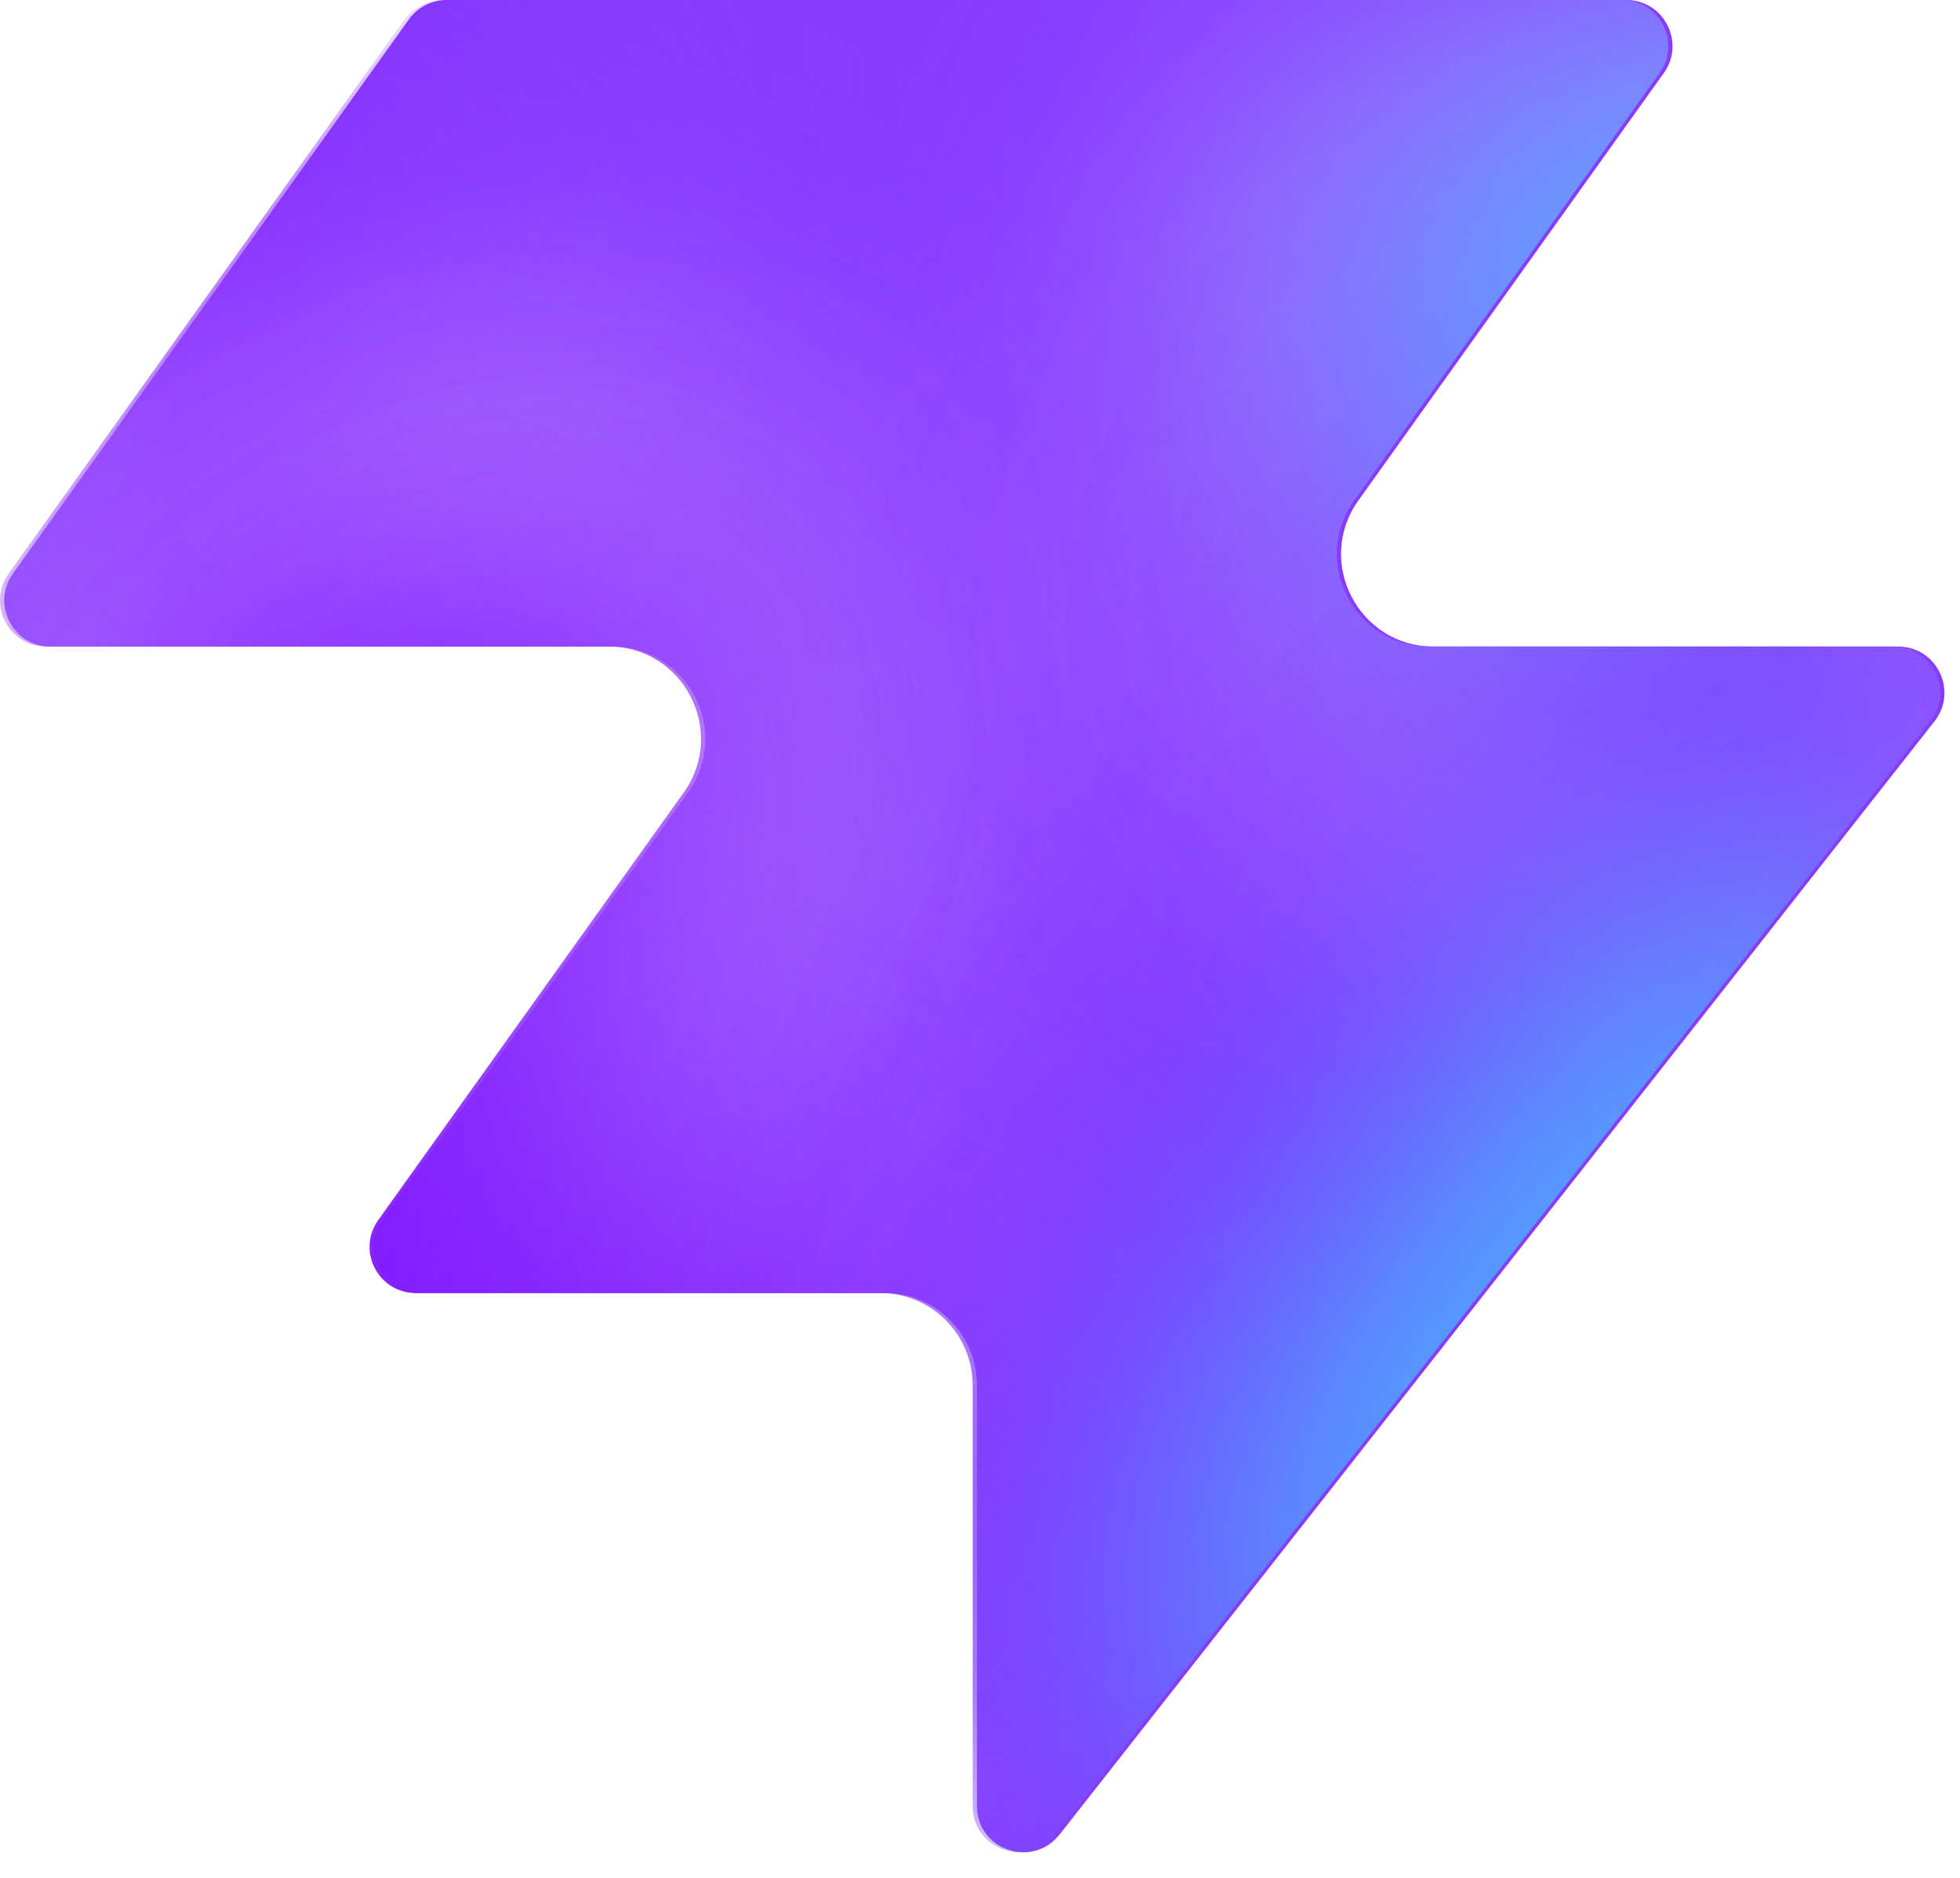
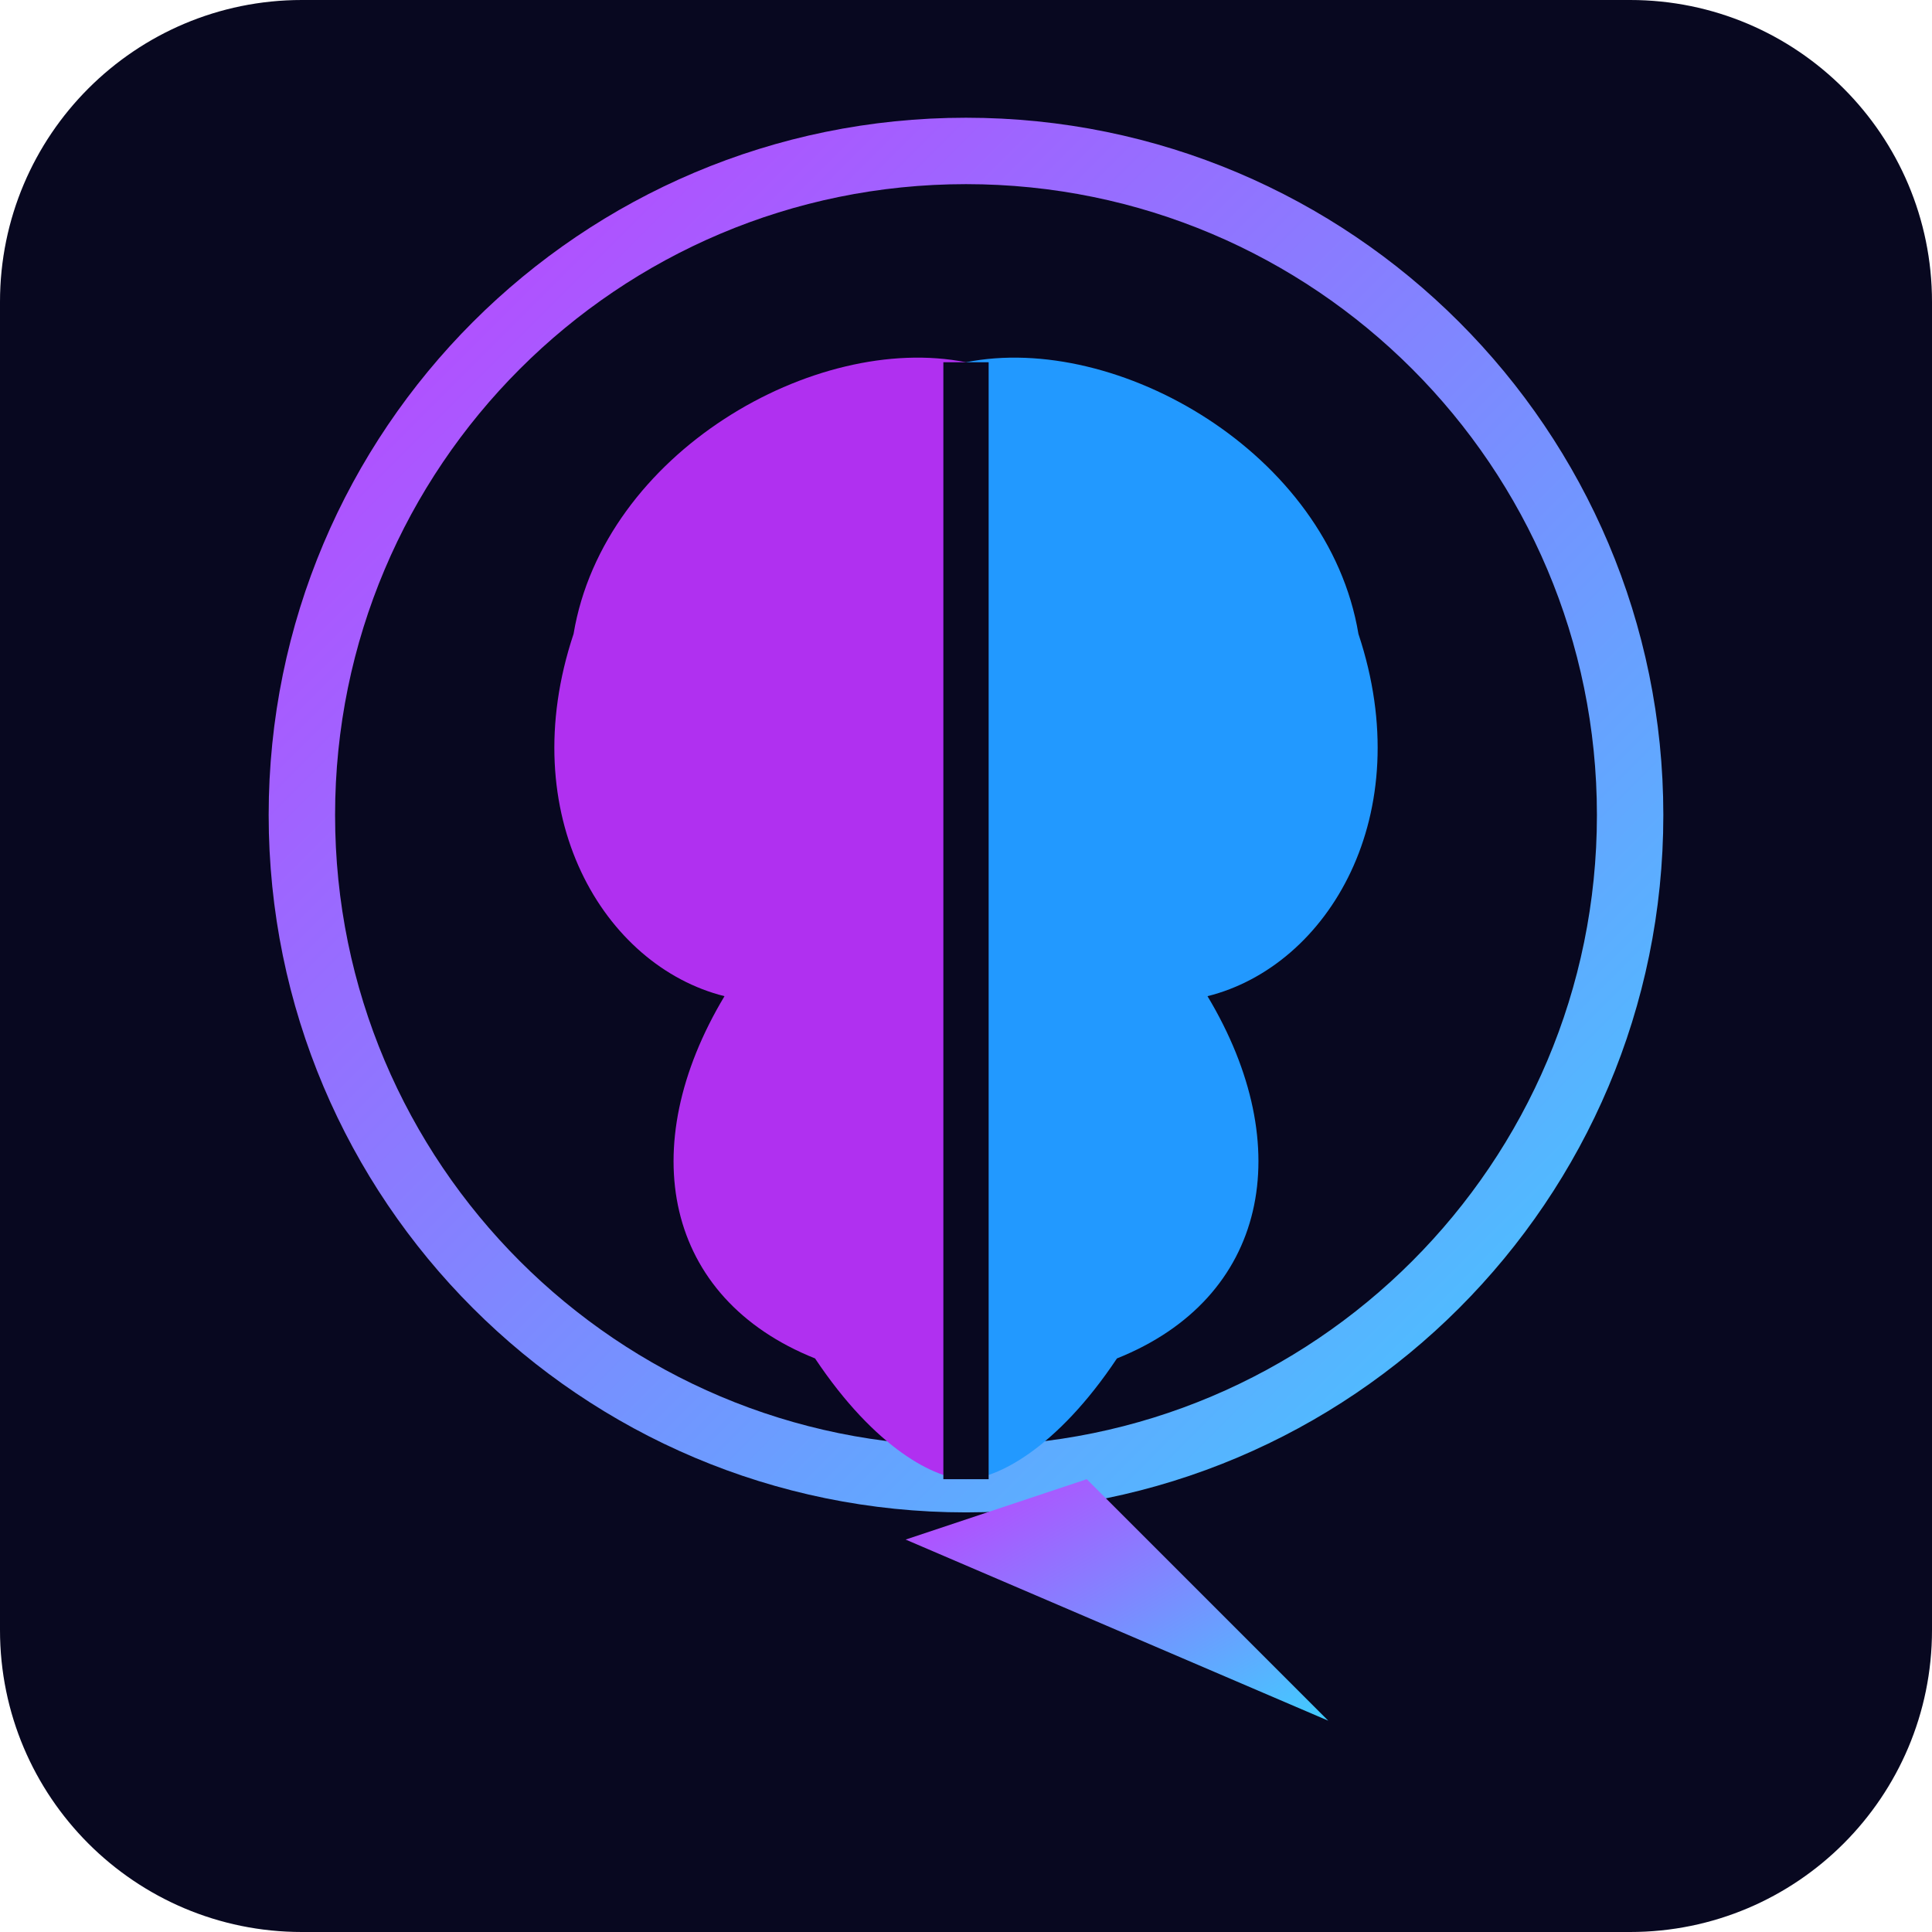
- <svg xmlns="http://www.w3.org/2000/svg" width="48" height="46" fill="none" viewBox="0 0 48 46">
-   <path fill="#863bff" d="M25.946 44.938c-.664.845-2.021.375-2.021-.698V33.937a2.26 2.26 0 0 0-2.262-2.262H10.287c-.92 0-1.456-1.04-.92-1.788l7.48-10.471c1.07-1.497 0-3.578-1.842-3.578H1.237c-.92 0-1.456-1.04-.92-1.788L10.013.474c.214-.297.556-.474.92-.474h28.894c.92 0 1.456 1.04.92 1.788l-7.48 10.471c-1.07 1.498 0 3.579 1.842 3.579h11.377c.943 0 1.473 1.088.89 1.83L25.947 44.94z" style="fill:#863bff;fill:color(display-p3 .525 .23 1);fill-opacity:1" />
-   <mask id="a" width="48" height="46" x="0" y="0" maskUnits="userSpaceOnUse" style="mask-type:alpha">
-     <path fill="#000" d="M25.842 44.938c-.664.844-2.021.375-2.021-.698V33.937a2.26 2.26 0 0 0-2.262-2.262H10.183c-.92 0-1.456-1.04-.92-1.788l7.48-10.471c1.07-1.498 0-3.579-1.842-3.579H1.133c-.92 0-1.456-1.04-.92-1.787L9.91.473c.214-.297.556-.474.92-.474h28.894c.92 0 1.456 1.04.92 1.788l-7.48 10.471c-1.07 1.498 0 3.578 1.842 3.578h11.377c.943 0 1.473 1.088.89 1.832L25.843 44.94z" style="fill:#000;fill-opacity:1" />
-   </mask>
-   <g mask="url(#a)">
-     <g filter="url(#b)">
-       <ellipse cx="5.508" cy="14.704" fill="#ede6ff" rx="5.508" ry="14.704" style="fill:#ede6ff;fill:color(display-p3 .927 .903 1);fill-opacity:1" transform="matrix(.00324 1 1 -.00324 -4.47 31.516)" />
-     </g>
-     <g filter="url(#c)">
-       <ellipse cx="10.399" cy="29.851" fill="#ede6ff" rx="10.399" ry="29.851" style="fill:#ede6ff;fill:color(display-p3 .927 .903 1);fill-opacity:1" transform="matrix(.00324 1 1 -.00324 -39.328 7.883)" />
-     </g>
-     <g filter="url(#d)">
-       <ellipse cx="5.508" cy="30.487" fill="#7e14ff" rx="5.508" ry="30.487" style="fill:#7e14ff;fill:color(display-p3 .492 .077 1);fill-opacity:1" transform="rotate(89.814 -25.913 -14.639)scale(1 -1)" />
-     </g>
-     <g filter="url(#e)">
-       <ellipse cx="5.508" cy="30.599" fill="#7e14ff" rx="5.508" ry="30.599" style="fill:#7e14ff;fill:color(display-p3 .492 .077 1);fill-opacity:1" transform="rotate(89.814 -32.644 -3.334)scale(1 -1)" />
-     </g>
-     <g filter="url(#f)">
-       <ellipse cx="5.508" cy="30.599" fill="#7e14ff" rx="5.508" ry="30.599" style="fill:#7e14ff;fill:color(display-p3 .492 .077 1);fill-opacity:1" transform="matrix(.00324 1 1 -.00324 -34.34 30.47)" />
-     </g>
-     <g filter="url(#g)">
-       <ellipse cx="14.072" cy="22.078" fill="#ede6ff" rx="14.072" ry="22.078" style="fill:#ede6ff;fill:color(display-p3 .927 .903 1);fill-opacity:1" transform="rotate(93.35 24.506 48.493)scale(-1 1)" />
-     </g>
-     <g filter="url(#h)">
-       <ellipse cx="3.47" cy="21.501" fill="#7e14ff" rx="3.47" ry="21.501" style="fill:#7e14ff;fill:color(display-p3 .492 .077 1);fill-opacity:1" transform="rotate(89.009 28.708 47.59)scale(-1 1)" />
-     </g>
-     <g filter="url(#i)">
-       <ellipse cx="3.47" cy="21.501" fill="#7e14ff" rx="3.47" ry="21.501" style="fill:#7e14ff;fill:color(display-p3 .492 .077 1);fill-opacity:1" transform="rotate(89.009 28.708 47.59)scale(-1 1)" />
-     </g>
-     <g filter="url(#j)">
-       <ellipse cx=".387" cy="8.972" fill="#7e14ff" rx="4.407" ry="29.108" style="fill:#7e14ff;fill:color(display-p3 .492 .077 1);fill-opacity:1" transform="rotate(39.51 .387 8.972)" />
-     </g>
-     <g filter="url(#k)">
-       <ellipse cx="47.523" cy="-6.092" fill="#7e14ff" rx="4.407" ry="29.108" style="fill:#7e14ff;fill:color(display-p3 .492 .077 1);fill-opacity:1" transform="rotate(37.892 47.523 -6.092)" />
-     </g>
-     <g filter="url(#l)">
-       <ellipse cx="41.412" cy="6.333" fill="#47bfff" rx="5.971" ry="9.665" style="fill:#47bfff;fill:color(display-p3 .28 .748 1);fill-opacity:1" transform="rotate(37.892 41.412 6.333)" />
-     </g>
-     <g filter="url(#m)">
-       <ellipse cx="-1.879" cy="38.332" fill="#7e14ff" rx="4.407" ry="29.108" style="fill:#7e14ff;fill:color(display-p3 .492 .077 1);fill-opacity:1" transform="rotate(37.892 -1.88 38.332)" />
-     </g>
-     <g filter="url(#n)">
-       <ellipse cx="-1.879" cy="38.332" fill="#7e14ff" rx="4.407" ry="29.108" style="fill:#7e14ff;fill:color(display-p3 .492 .077 1);fill-opacity:1" transform="rotate(37.892 -1.88 38.332)" />
-     </g>
-     <g filter="url(#o)">
-       <ellipse cx="35.651" cy="29.907" fill="#7e14ff" rx="4.407" ry="29.108" style="fill:#7e14ff;fill:color(display-p3 .492 .077 1);fill-opacity:1" transform="rotate(37.892 35.651 29.907)" />
-     </g>
-     <g filter="url(#p)">
-       <ellipse cx="38.418" cy="32.4" fill="#47bfff" rx="5.971" ry="15.297" style="fill:#47bfff;fill:color(display-p3 .28 .748 1);fill-opacity:1" transform="rotate(37.892 38.418 32.4)" />
-     </g>
-   </g>
+ <svg xmlns="http://www.w3.org/2000/svg" viewBox="0 0 64 64">
  <defs>
-     <filter id="b" width="60.045" height="41.654" x="-19.77" y="16.149" color-interpolation-filters="sRGB" filterUnits="userSpaceOnUse">
-       <feFlood flood-opacity="0" result="BackgroundImageFix" />
-       <feBlend in="SourceGraphic" in2="BackgroundImageFix" result="shape" />
-       <feGaussianBlur result="effect1_foregroundBlur_2002_17158" stdDeviation="7.659" />
-     </filter>
-     <filter id="c" width="90.34" height="51.437" x="-54.613" y="-7.533" color-interpolation-filters="sRGB" filterUnits="userSpaceOnUse">
-       <feFlood flood-opacity="0" result="BackgroundImageFix" />
-       <feBlend in="SourceGraphic" in2="BackgroundImageFix" result="shape" />
-       <feGaussianBlur result="effect1_foregroundBlur_2002_17158" stdDeviation="7.659" />
-     </filter>
-     <filter id="d" width="79.355" height="29.4" x="-49.64" y="2.03" color-interpolation-filters="sRGB" filterUnits="userSpaceOnUse">
-       <feFlood flood-opacity="0" result="BackgroundImageFix" />
-       <feBlend in="SourceGraphic" in2="BackgroundImageFix" result="shape" />
-       <feGaussianBlur result="effect1_foregroundBlur_2002_17158" stdDeviation="4.596" />
-     </filter>
-     <filter id="e" width="79.579" height="29.4" x="-45.045" y="20.029" color-interpolation-filters="sRGB" filterUnits="userSpaceOnUse">
-       <feFlood flood-opacity="0" result="BackgroundImageFix" />
-       <feBlend in="SourceGraphic" in2="BackgroundImageFix" result="shape" />
-       <feGaussianBlur result="effect1_foregroundBlur_2002_17158" stdDeviation="4.596" />
-     </filter>
-     <filter id="f" width="79.579" height="29.4" x="-43.513" y="21.178" color-interpolation-filters="sRGB" filterUnits="userSpaceOnUse">
-       <feFlood flood-opacity="0" result="BackgroundImageFix" />
-       <feBlend in="SourceGraphic" in2="BackgroundImageFix" result="shape" />
-       <feGaussianBlur result="effect1_foregroundBlur_2002_17158" stdDeviation="4.596" />
-     </filter>
-     <filter id="g" width="74.749" height="58.852" x="15.756" y="-17.901" color-interpolation-filters="sRGB" filterUnits="userSpaceOnUse">
-       <feFlood flood-opacity="0" result="BackgroundImageFix" />
-       <feBlend in="SourceGraphic" in2="BackgroundImageFix" result="shape" />
-       <feGaussianBlur result="effect1_foregroundBlur_2002_17158" stdDeviation="7.659" />
-     </filter>
-     <filter id="h" width="61.377" height="25.362" x="23.548" y="2.284" color-interpolation-filters="sRGB" filterUnits="userSpaceOnUse">
-       <feFlood flood-opacity="0" result="BackgroundImageFix" />
-       <feBlend in="SourceGraphic" in2="BackgroundImageFix" result="shape" />
-       <feGaussianBlur result="effect1_foregroundBlur_2002_17158" stdDeviation="4.596" />
-     </filter>
-     <filter id="i" width="61.377" height="25.362" x="23.548" y="2.284" color-interpolation-filters="sRGB" filterUnits="userSpaceOnUse">
-       <feFlood flood-opacity="0" result="BackgroundImageFix" />
-       <feBlend in="SourceGraphic" in2="BackgroundImageFix" result="shape" />
-       <feGaussianBlur result="effect1_foregroundBlur_2002_17158" stdDeviation="4.596" />
-     </filter>
-     <filter id="j" width="56.045" height="63.649" x="-27.636" y="-22.853" color-interpolation-filters="sRGB" filterUnits="userSpaceOnUse">
-       <feFlood flood-opacity="0" result="BackgroundImageFix" />
-       <feBlend in="SourceGraphic" in2="BackgroundImageFix" result="shape" />
-       <feGaussianBlur result="effect1_foregroundBlur_2002_17158" stdDeviation="4.596" />
-     </filter>
-     <filter id="k" width="54.814" height="64.646" x="20.116" y="-38.415" color-interpolation-filters="sRGB" filterUnits="userSpaceOnUse">
-       <feFlood flood-opacity="0" result="BackgroundImageFix" />
-       <feBlend in="SourceGraphic" in2="BackgroundImageFix" result="shape" />
-       <feGaussianBlur result="effect1_foregroundBlur_2002_17158" stdDeviation="4.596" />
-     </filter>
-     <filter id="l" width="33.541" height="35.313" x="24.641" y="-11.323" color-interpolation-filters="sRGB" filterUnits="userSpaceOnUse">
-       <feFlood flood-opacity="0" result="BackgroundImageFix" />
-       <feBlend in="SourceGraphic" in2="BackgroundImageFix" result="shape" />
-       <feGaussianBlur result="effect1_foregroundBlur_2002_17158" stdDeviation="4.596" />
-     </filter>
-     <filter id="m" width="54.814" height="64.646" x="-29.286" y="6.009" color-interpolation-filters="sRGB" filterUnits="userSpaceOnUse">
-       <feFlood flood-opacity="0" result="BackgroundImageFix" />
-       <feBlend in="SourceGraphic" in2="BackgroundImageFix" result="shape" />
-       <feGaussianBlur result="effect1_foregroundBlur_2002_17158" stdDeviation="4.596" />
-     </filter>
-     <filter id="n" width="54.814" height="64.646" x="-29.286" y="6.009" color-interpolation-filters="sRGB" filterUnits="userSpaceOnUse">
-       <feFlood flood-opacity="0" result="BackgroundImageFix" />
-       <feBlend in="SourceGraphic" in2="BackgroundImageFix" result="shape" />
-       <feGaussianBlur result="effect1_foregroundBlur_2002_17158" stdDeviation="4.596" />
-     </filter>
-     <filter id="o" width="54.814" height="64.646" x="8.244" y="-2.416" color-interpolation-filters="sRGB" filterUnits="userSpaceOnUse">
-       <feFlood flood-opacity="0" result="BackgroundImageFix" />
-       <feBlend in="SourceGraphic" in2="BackgroundImageFix" result="shape" />
-       <feGaussianBlur result="effect1_foregroundBlur_2002_17158" stdDeviation="4.596" />
-     </filter>
-     <filter id="p" width="39.409" height="43.623" x="18.713" y="10.588" color-interpolation-filters="sRGB" filterUnits="userSpaceOnUse">
-       <feFlood flood-opacity="0" result="BackgroundImageFix" />
-       <feBlend in="SourceGraphic" in2="BackgroundImageFix" result="shape" />
-       <feGaussianBlur result="effect1_foregroundBlur_2002_17158" stdDeviation="4.596" />
-     </filter>
+     <linearGradient id="g" x1="0" y1="0" x2="1" y2="1">
+       <stop offset="0%" stop-color="#c040ff" />
+       <stop offset="100%" stop-color="#40ccff" />
+     </linearGradient>
  </defs>
+   <rect width="64" height="64" rx="10" fill="#080820" />
+   <circle cx="32" cy="27" r="22" fill="none" stroke="url(#g)" stroke-width="2.2" />
+   <path d="M36 49 L44 57 L30 51 Z" fill="url(#g)" />
+   <path d="M32 12 C27 11 20 15 19 21 C17 27 20 32 24 33 C21 38 22 43 27 45 C29 48 31 49 32 49 Z" fill="#b030f0" />
+   <path d="M32 12 C37 11 44 15 45 21 C47 27 44 32 40 33 C43 38 42 43 37 45 C35 48 33 49 32 49 Z" fill="#2299ff" />
+   <line x1="32" y1="12" x2="32" y2="49" stroke="#080820" stroke-width="1.5" />
</svg>
